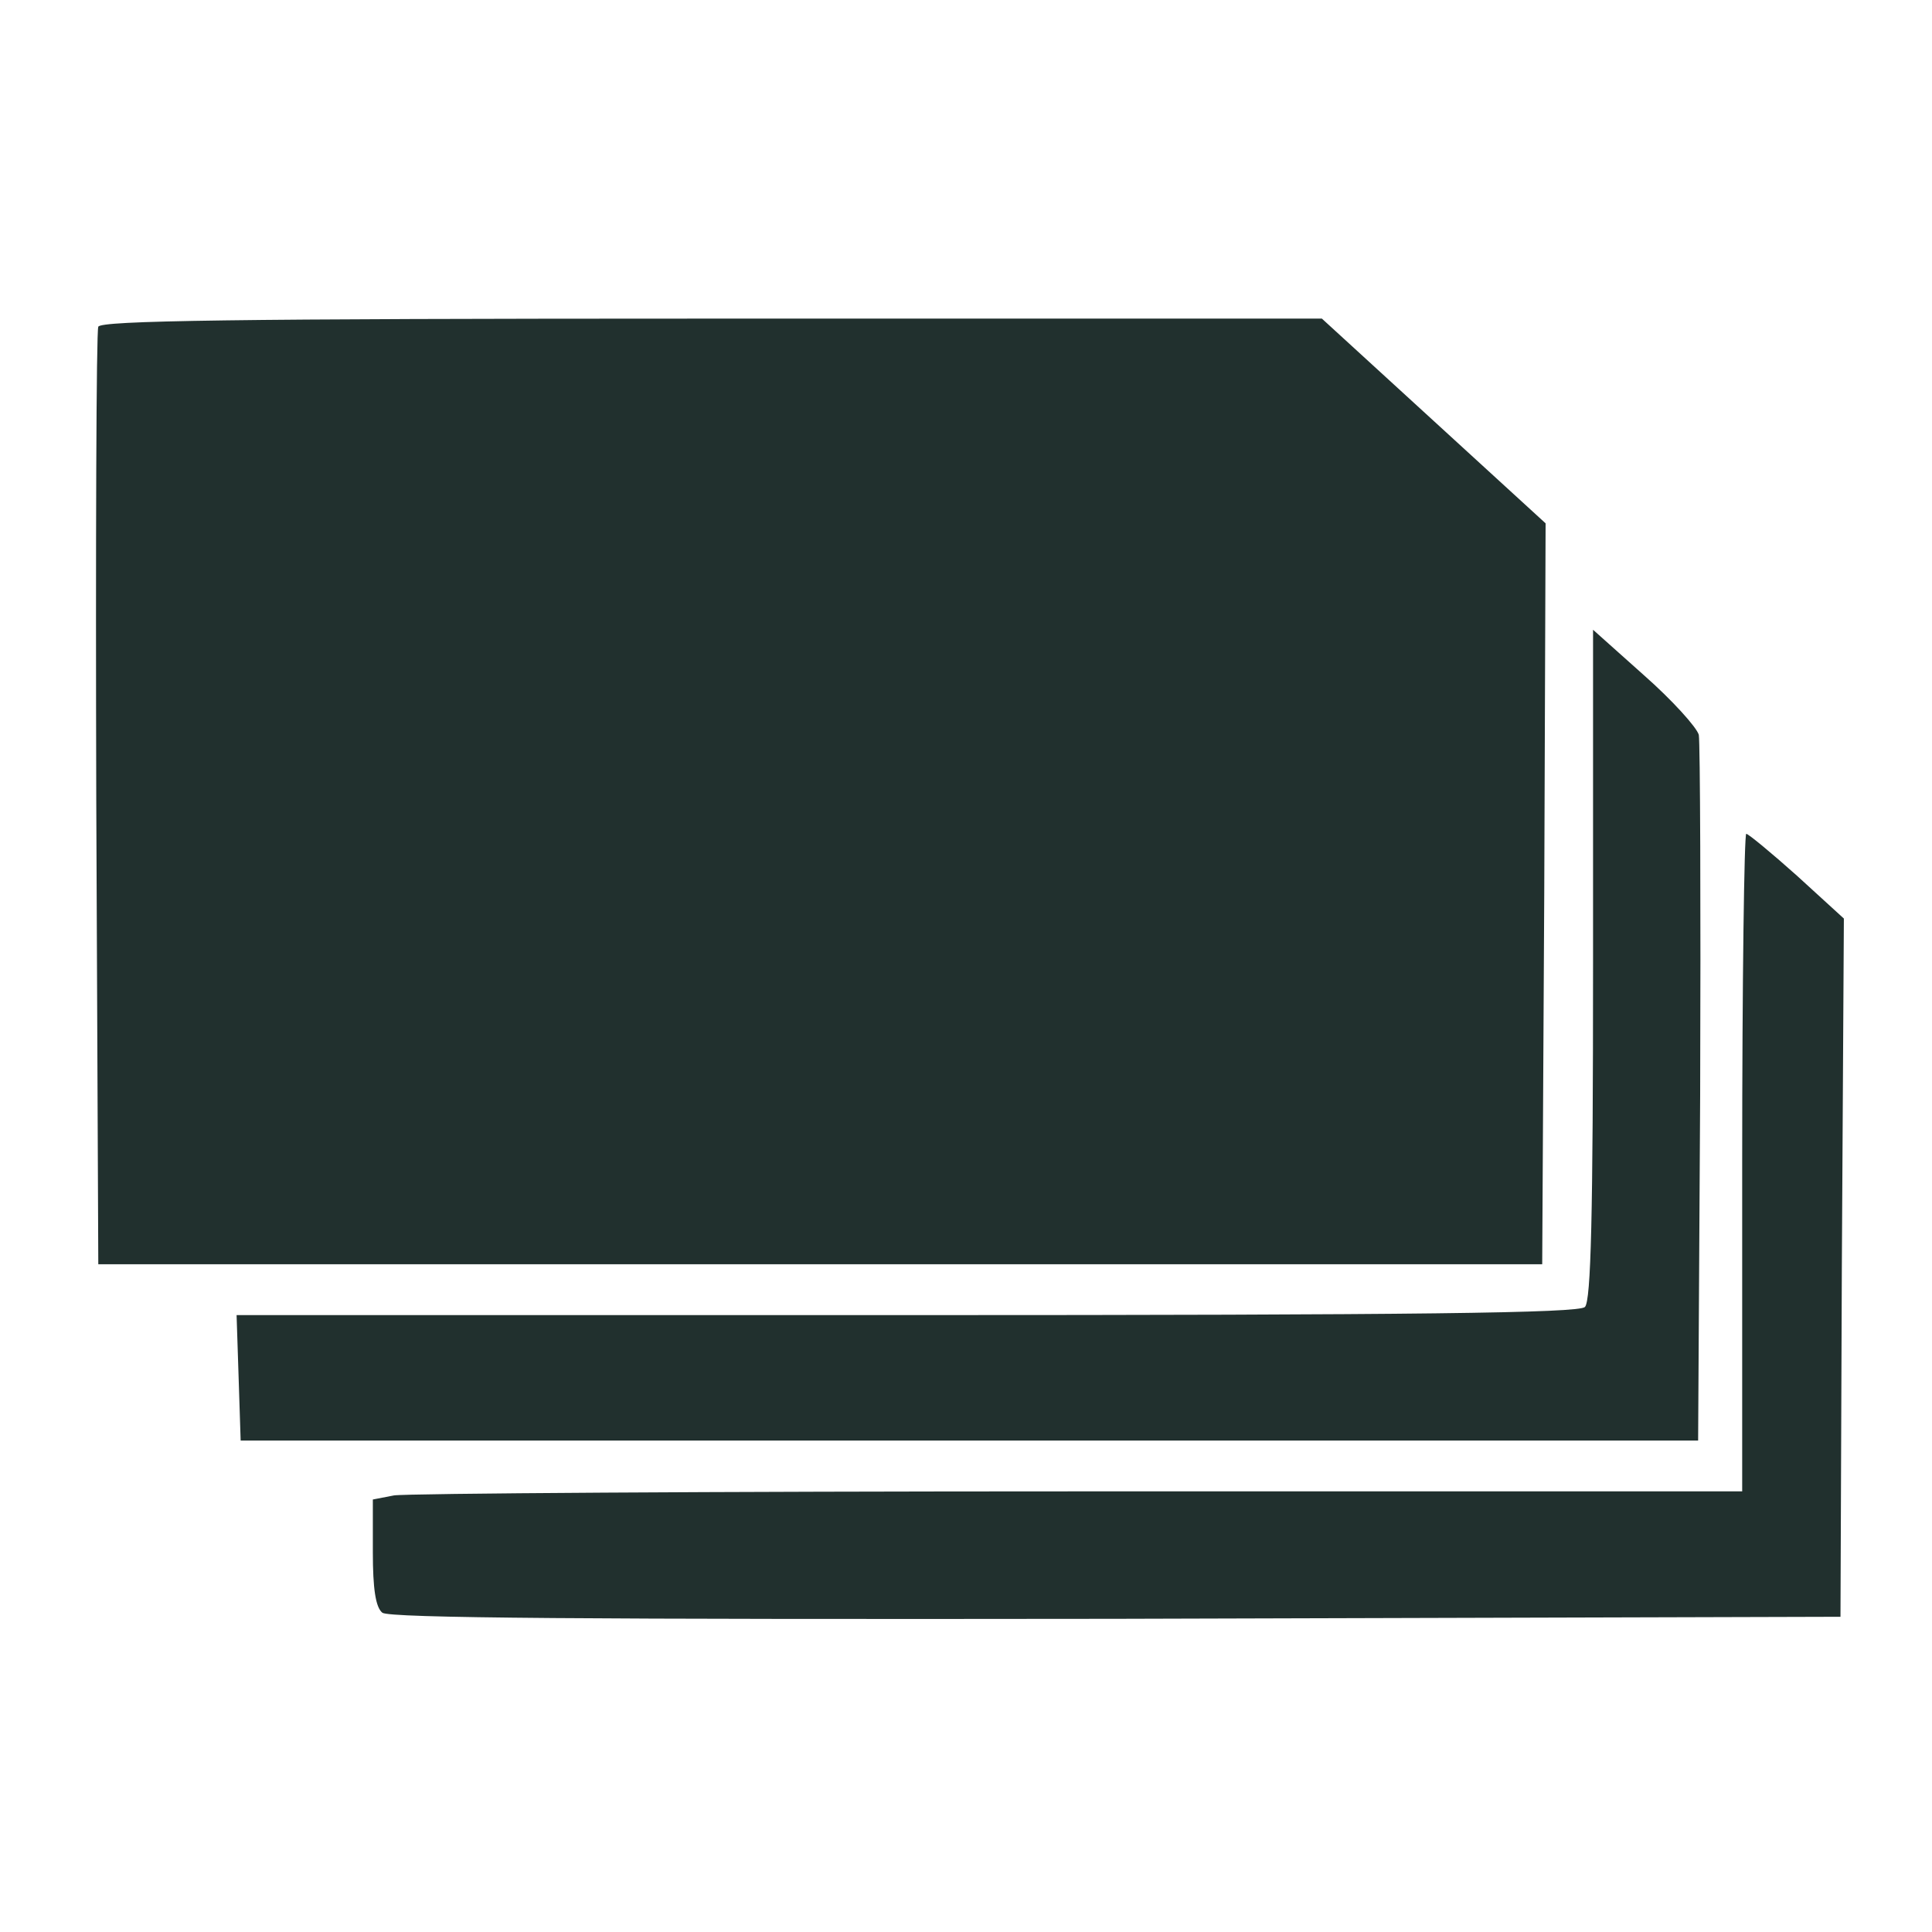
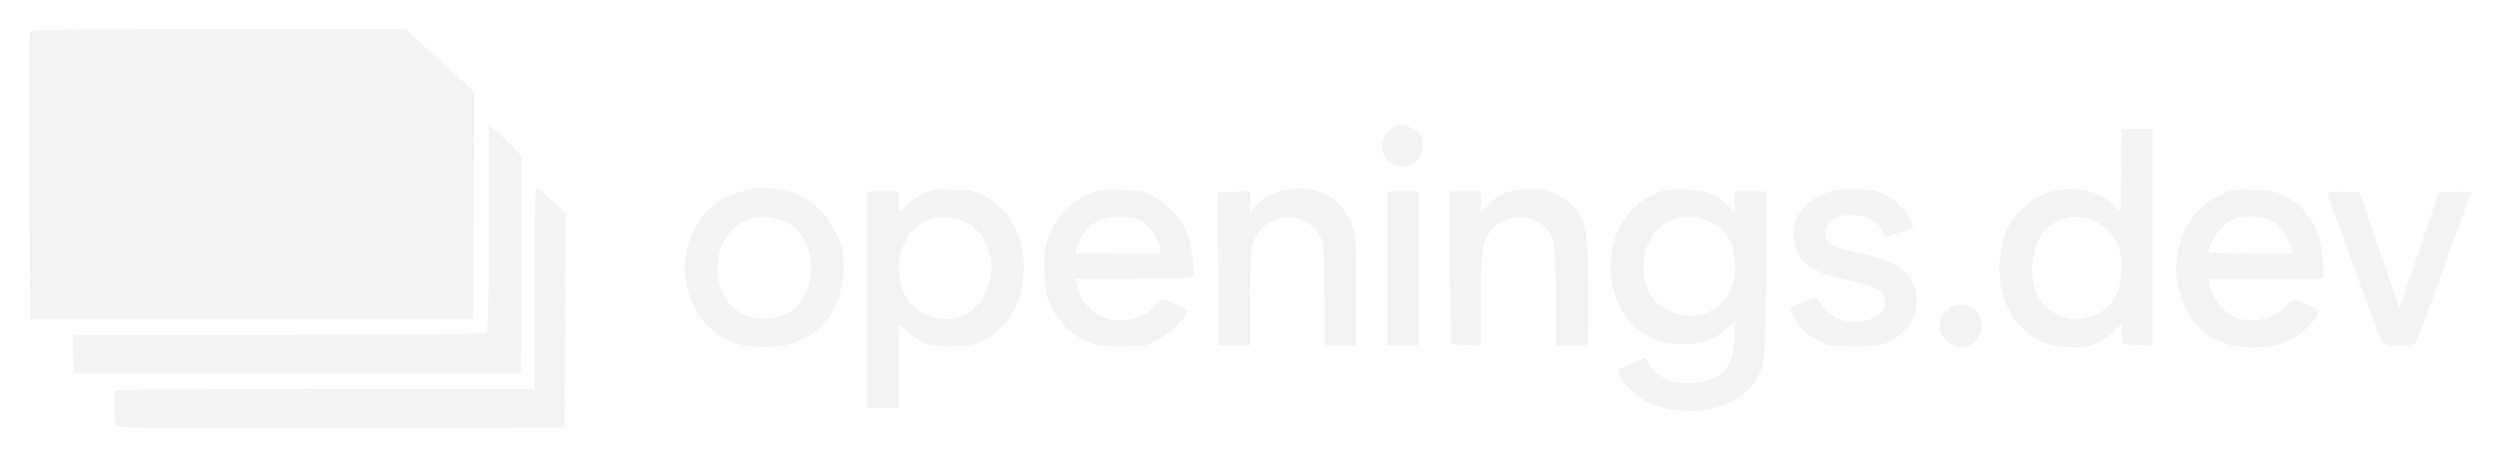
- <svg xmlns="http://www.w3.org/2000/svg" width="64" height="64" viewBox="179 394 285 219" fill="none">
+ <svg xmlns="http://www.w3.org/2000/svg" width="1202" height="219" viewBox="179 394 1202 219" fill="none" role="img" aria-labelledby="title">
  <g transform="translate(0 1024) scale(0.1 -0.1)">
-     <path fill="#21302E" fill-rule="evenodd" clip-rule="evenodd" d="M3905 6009 l165 -151 -2 -547 -3 -546 -1065 0 -1065 0 -3 685 c-1 377 0 691 3 698 3 9 194 12 905 12 l900 0 165 -151z m391 -463 c2 -12 3 -250 2 -531 l-3 -510 -1075 0 -1075 0 -3 93 -3 92 989 0 c755 0 991 3 1000 12 9 9 12 135 12 506 l0 493 75 -67 c42 -37 78 -77 81 -88z m4279 140 c40 -17 55 -42 55 -91 0 -98 -140 -132 -185 -44 -21 39 -13 88 18 116 39 35 62 39 112 19z m3565 -526 l0 -521 -72 3 -73 3 -3 48 -3 48 -43 -39 c-63 -58 -118 -76 -218 -70 -101 6 -163 34 -226 102 -103 112 -129 305 -63 460 29 66 96 134 166 167 113 54 272 33 344 -45 24 -25 42 -34 40 -18 -1 4 -1 91 0 195 l1 187 75 0 75 0 0 -520z m-7699 178 l69 -63 -3 -515 -2 -515 -1069 -3 c-781 -1 -1072 1 -1082 9 -10 8 -14 36 -14 89 l0 78 31 6 c17 3 472 6 1010 6 l979 0 0 485 c0 267 3 485 6 485 3 0 37 -28 75 -62z m1089 51 c87 -14 140 -39 198 -93 93 -87 135 -221 112 -354 -35 -206 -181 -320 -398 -310 -111 5 -191 39 -258 110 -54 58 -79 110 -94 201 -27 154 39 316 160 392 47 29 137 58 200 64 8 0 44 -4 80 -10z m2626 -19 c56 -24 110 -83 134 -147 18 -49 20 -77 20 -318 l0 -265 -74 0 -74 0 -4 248 c-3 228 -5 250 -24 282 -73 124 -254 110 -315 -25 -16 -35 -19 -69 -19 -272 l0 -233 -75 0 -75 0 -1 105 c-1 58 -2 223 -2 368 l-1 262 77 3 77 3 0 -51 0 -52 26 32 c69 81 217 108 330 60z m-1628 -15 c136 -74 201 -221 181 -404 -15 -134 -85 -237 -198 -290 -48 -22 -69 -26 -151 -26 -107 0 -146 14 -207 72 -20 18 -37 33 -39 33 -2 0 -4 -90 -4 -200 l0 -200 -75 0 -75 0 0 520 0 520 75 0 75 0 0 -50 c0 -27 3 -50 6 -50 3 0 17 14 32 31 14 18 49 43 77 56 44 21 61 24 150 21 88 -3 106 -7 153 -33z m807 3 c61 -32 130 -103 156 -163 22 -50 46 -193 36 -218 -6 -15 -33 -17 -287 -17 l-280 0 6 -27 c12 -49 21 -68 50 -102 78 -93 249 -94 326 -2 15 17 30 31 34 31 24 0 124 -47 124 -58 0 -25 -93 -112 -149 -139 -51 -26 -66 -28 -171 -28 -103 0 -121 3 -171 26 -73 34 -129 91 -165 165 -24 51 -29 74 -32 164 -3 89 -1 114 17 162 42 110 100 173 199 215 50 21 69 23 157 20 84 -3 108 -7 150 -29z m1943 6 c29 -14 66 -42 82 -62 55 -66 63 -112 67 -367 1 -126 0 -245 -2 -262 l-6 -33 -74 0 -75 0 0 233 c0 127 -5 248 -10 269 -14 50 -75 103 -129 112 -94 15 -180 -38 -206 -127 -11 -38 -15 -103 -15 -269 l0 -219 -72 3 -73 3 -3 368 -2 367 75 0 75 0 0 -51 0 -50 34 35 c51 55 107 76 202 76 66 0 89 -4 132 -26z m746 1 c22 -10 54 -34 73 -52 l33 -34 0 51 0 50 75 0 75 0 0 -388 c0 -421 -3 -452 -57 -533 -65 -99 -228 -154 -385 -129 -92 14 -145 38 -201 89 -40 37 -76 95 -66 105 2 2 32 15 67 29 l63 26 25 -39 c37 -55 96 -82 183 -82 152 0 221 73 221 232 l0 67 -37 -35 c-61 -57 -115 -76 -213 -76 -75 0 -93 3 -151 32 -76 36 -121 83 -156 158 -92 202 -20 439 162 526 55 27 67 29 155 26 68 -2 106 -9 134 -23z m788 15 c61 -17 129 -70 156 -123 13 -26 22 -50 19 -53 -2 -3 -33 -13 -68 -23 l-63 -18 -17 31 c-48 90 -226 100 -267 14 -18 -37 -1 -75 42 -93 19 -8 74 -23 124 -34 173 -38 238 -83 262 -179 23 -100 -29 -199 -130 -246 -38 -18 -64 -21 -165 -21 -119 0 -121 0 -185 36 -52 28 -71 46 -97 89 -18 30 -29 58 -25 62 4 4 34 17 67 28 57 20 61 20 70 3 23 -41 74 -82 116 -93 115 -31 230 35 199 115 -12 33 -47 49 -165 75 -190 42 -250 85 -269 192 -16 89 34 175 128 219 52 25 73 29 146 29 47 0 102 -5 122 -10z m1963 -22 c113 -59 176 -166 183 -310 l4 -88 -277 0 -277 0 6 -32 c11 -56 57 -119 105 -145 84 -44 205 -23 263 46 15 17 31 31 37 31 17 0 121 -48 121 -56 0 -21 -58 -87 -98 -114 -63 -42 -131 -60 -222 -60 -201 0 -327 110 -361 317 -9 58 -9 83 4 148 28 133 90 214 208 270 49 24 63 26 154 22 84 -3 108 -7 150 -29z m-4165 -348 l0 -370 -75 0 -75 0 0 370 0 370 75 0 75 0 0 -370z m4621 86 l96 -279 94 279 94 279 78 3 c42 2 77 0 77 -3 0 -9 -251 -697 -261 -717 -15 -27 -154 -26 -168 1 -6 10 -46 117 -90 237 -43 121 -100 274 -125 342 -25 68 -46 127 -46 133 0 6 31 9 78 7 l77 -3 96 -279z m-1938 -296 c59 -65 12 -170 -76 -170 -37 0 -84 36 -96 73 -35 105 97 179 172 97z M11724 5251 c-97 -24 -154 -101 -162 -216 -9 -137 45 -229 152 -260 43 -13 63 -14 102 -5 116 26 173 106 174 241 0 65 -4 85 -28 130 -45 86 -147 133 -238 110z M5396 5248 c-61 -16 -130 -91 -146 -157 -43 -178 54 -324 215 -324 130 0 213 83 223 225 9 122 -52 224 -151 253 -57 17 -85 17 -141 3z M6275 5249 c-129 -30 -200 -197 -145 -341 26 -70 73 -112 148 -134 99 -29 201 17 247 110 32 67 40 121 25 189 -27 132 -145 207 -275 176z M7074 5241 c-45 -21 -85 -67 -103 -120 -6 -19 -11 -36 -11 -37 0 -2 93 -4 206 -4 l206 0 -7 33 c-11 53 -52 107 -98 128 -54 24 -139 24 -193 0z M9846 5250 c-103 -31 -166 -141 -153 -267 8 -81 48 -141 116 -175 119 -60 252 -16 304 102 25 56 26 158 2 218 -39 97 -163 153 -269 122z M12525 5246 c-51 -23 -115 -109 -115 -156 0 -6 69 -10 201 -10 l201 0 -7 33 c-11 50 -51 105 -95 127 -46 23 -139 26 -185 6z" />
+     <path fill="#F2F4F1" fill-rule="evenodd" clip-rule="evenodd" d="M3905 6009 l165 -151 -2 -547 -3 -546 -1065 0 -1065 0 -3 685 c-1 377 0 691 3 698 3 9 194 12 905 12 l900 0 165 -151z m391 -463 c2 -12 3 -250 2 -531 l-3 -510 -1075 0 -1075 0 -3 93 -3 92 989 0 c755 0 991 3 1000 12 9 9 12 135 12 506 l0 493 75 -67 c42 -37 78 -77 81 -88z m4279 140 c40 -17 55 -42 55 -91 0 -98 -140 -132 -185 -44 -21 39 -13 88 18 116 39 35 62 39 112 19z m3565 -526 l0 -521 -72 3 -73 3 -3 48 -3 48 -43 -39 c-63 -58 -118 -76 -218 -70 -101 6 -163 34 -226 102 -103 112 -129 305 -63 460 29 66 96 134 166 167 113 54 272 33 344 -45 24 -25 42 -34 40 -18 -1 4 -1 91 0 195 l1 187 75 0 75 0 0 -520z m-7699 178 l69 -63 -3 -515 -2 -515 -1069 -3 c-781 -1 -1072 1 -1082 9 -10 8 -14 36 -14 89 l0 78 31 6 c17 3 472 6 1010 6 l979 0 0 485 c0 267 3 485 6 485 3 0 37 -28 75 -62z m1089 51 c87 -14 140 -39 198 -93 93 -87 135 -221 112 -354 -35 -206 -181 -320 -398 -310 -111 5 -191 39 -258 110 -54 58 -79 110 -94 201 -27 154 39 316 160 392 47 29 137 58 200 64 8 0 44 -4 80 -10z m2626 -19 c56 -24 110 -83 134 -147 18 -49 20 -77 20 -318 l0 -265 -74 0 -74 0 -4 248 c-3 228 -5 250 -24 282 -73 124 -254 110 -315 -25 -16 -35 -19 -69 -19 -272 l0 -233 -75 0 -75 0 -1 105 c-1 58 -2 223 -2 368 l-1 262 77 3 77 3 0 -51 0 -52 26 32 c69 81 217 108 330 60z m-1628 -15 c136 -74 201 -221 181 -404 -15 -134 -85 -237 -198 -290 -48 -22 -69 -26 -151 -26 -107 0 -146 14 -207 72 -20 18 -37 33 -39 33 -2 0 -4 -90 -4 -200 l0 -200 -75 0 -75 0 0 520 0 520 75 0 75 0 0 -50 c0 -27 3 -50 6 -50 3 0 17 14 32 31 14 18 49 43 77 56 44 21 61 24 150 21 88 -3 106 -7 153 -33z m807 3 c61 -32 130 -103 156 -163 22 -50 46 -193 36 -218 -6 -15 -33 -17 -287 -17 l-280 0 6 -27 c12 -49 21 -68 50 -102 78 -93 249 -94 326 -2 15 17 30 31 34 31 24 0 124 -47 124 -58 0 -25 -93 -112 -149 -139 -51 -26 -66 -28 -171 -28 -103 0 -121 3 -171 26 -73 34 -129 91 -165 165 -24 51 -29 74 -32 164 -3 89 -1 114 17 162 42 110 100 173 199 215 50 21 69 23 157 20 84 -3 108 -7 150 -29z m1943 6 c29 -14 66 -42 82 -62 55 -66 63 -112 67 -367 1 -126 0 -245 -2 -262 l-6 -33 -74 0 -75 0 0 233 c0 127 -5 248 -10 269 -14 50 -75 103 -129 112 -94 15 -180 -38 -206 -127 -11 -38 -15 -103 -15 -269 l0 -219 -72 3 -73 3 -3 368 -2 367 75 0 75 0 0 -51 0 -50 34 35 c51 55 107 76 202 76 66 0 89 -4 132 -26z m746 1 c22 -10 54 -34 73 -52 l33 -34 0 51 0 50 75 0 75 0 0 -388 c0 -421 -3 -452 -57 -533 -65 -99 -228 -154 -385 -129 -92 14 -145 38 -201 89 -40 37 -76 95 -66 105 2 2 32 15 67 29 l63 26 25 -39 c37 -55 96 -82 183 -82 152 0 221 73 221 232 l0 67 -37 -35 c-61 -57 -115 -76 -213 -76 -75 0 -93 3 -151 32 -76 36 -121 83 -156 158 -92 202 -20 439 162 526 55 27 67 29 155 26 68 -2 106 -9 134 -23z m788 15 c61 -17 129 -70 156 -123 13 -26 22 -50 19 -53 -2 -3 -33 -13 -68 -23 l-63 -18 -17 31 c-48 90 -226 100 -267 14 -18 -37 -1 -75 42 -93 19 -8 74 -23 124 -34 173 -38 238 -83 262 -179 23 -100 -29 -199 -130 -246 -38 -18 -64 -21 -165 -21 -119 0 -121 0 -185 36 -52 28 -71 46 -97 89 -18 30 -29 58 -25 62 4 4 34 17 67 28 57 20 61 20 70 3 23 -41 74 -82 116 -93 115 -31 230 35 199 115 -12 33 -47 49 -165 75 -190 42 -250 85 -269 192 -16 89 34 175 128 219 52 25 73 29 146 29 47 0 102 -5 122 -10z m1963 -22 c113 -59 176 -166 183 -310 l4 -88 -277 0 -277 0 6 -32 c11 -56 57 -119 105 -145 84 -44 205 -23 263 46 15 17 31 31 37 31 17 0 121 -48 121 -56 0 -21 -58 -87 -98 -114 -63 -42 -131 -60 -222 -60 -201 0 -327 110 -361 317 -9 58 -9 83 4 148 28 133 90 214 208 270 49 24 63 26 154 22 84 -3 108 -7 150 -29z m-4165 -348 l0 -370 -75 0 -75 0 0 370 0 370 75 0 75 0 0 -370z m4621 86 l96 -279 94 279 94 279 78 3 c42 2 77 0 77 -3 0 -9 -251 -697 -261 -717 -15 -27 -154 -26 -168 1 -6 10 -46 117 -90 237 -43 121 -100 274 -125 342 -25 68 -46 127 -46 133 0 6 31 9 78 7 l77 -3 96 -279z m-1938 -296 c59 -65 12 -170 -76 -170 -37 0 -84 36 -96 73 -35 105 97 179 172 97z M11724 5251 c-97 -24 -154 -101 -162 -216 -9 -137 45 -229 152 -260 43 -13 63 -14 102 -5 116 26 173 106 174 241 0 65 -4 85 -28 130 -45 86 -147 133 -238 110z M5396 5248 c-61 -16 -130 -91 -146 -157 -43 -178 54 -324 215 -324 130 0 213 83 223 225 9 122 -52 224 -151 253 -57 17 -85 17 -141 3z M6275 5249 c-129 -30 -200 -197 -145 -341 26 -70 73 -112 148 -134 99 -29 201 17 247 110 32 67 40 121 25 189 -27 132 -145 207 -275 176z M7074 5241 c-45 -21 -85 -67 -103 -120 -6 -19 -11 -36 -11 -37 0 -2 93 -4 206 -4 l206 0 -7 33 c-11 53 -52 107 -98 128 -54 24 -139 24 -193 0z M9846 5250 c-103 -31 -166 -141 -153 -267 8 -81 48 -141 116 -175 119 -60 252 -16 304 102 25 56 26 158 2 218 -39 97 -163 153 -269 122z M12525 5246 c-51 -23 -115 -109 -115 -156 0 -6 69 -10 201 -10 l201 0 -7 33 c-11 50 -51 105 -95 127 -46 23 -139 26 -185 6z" />
  </g>
</svg>
